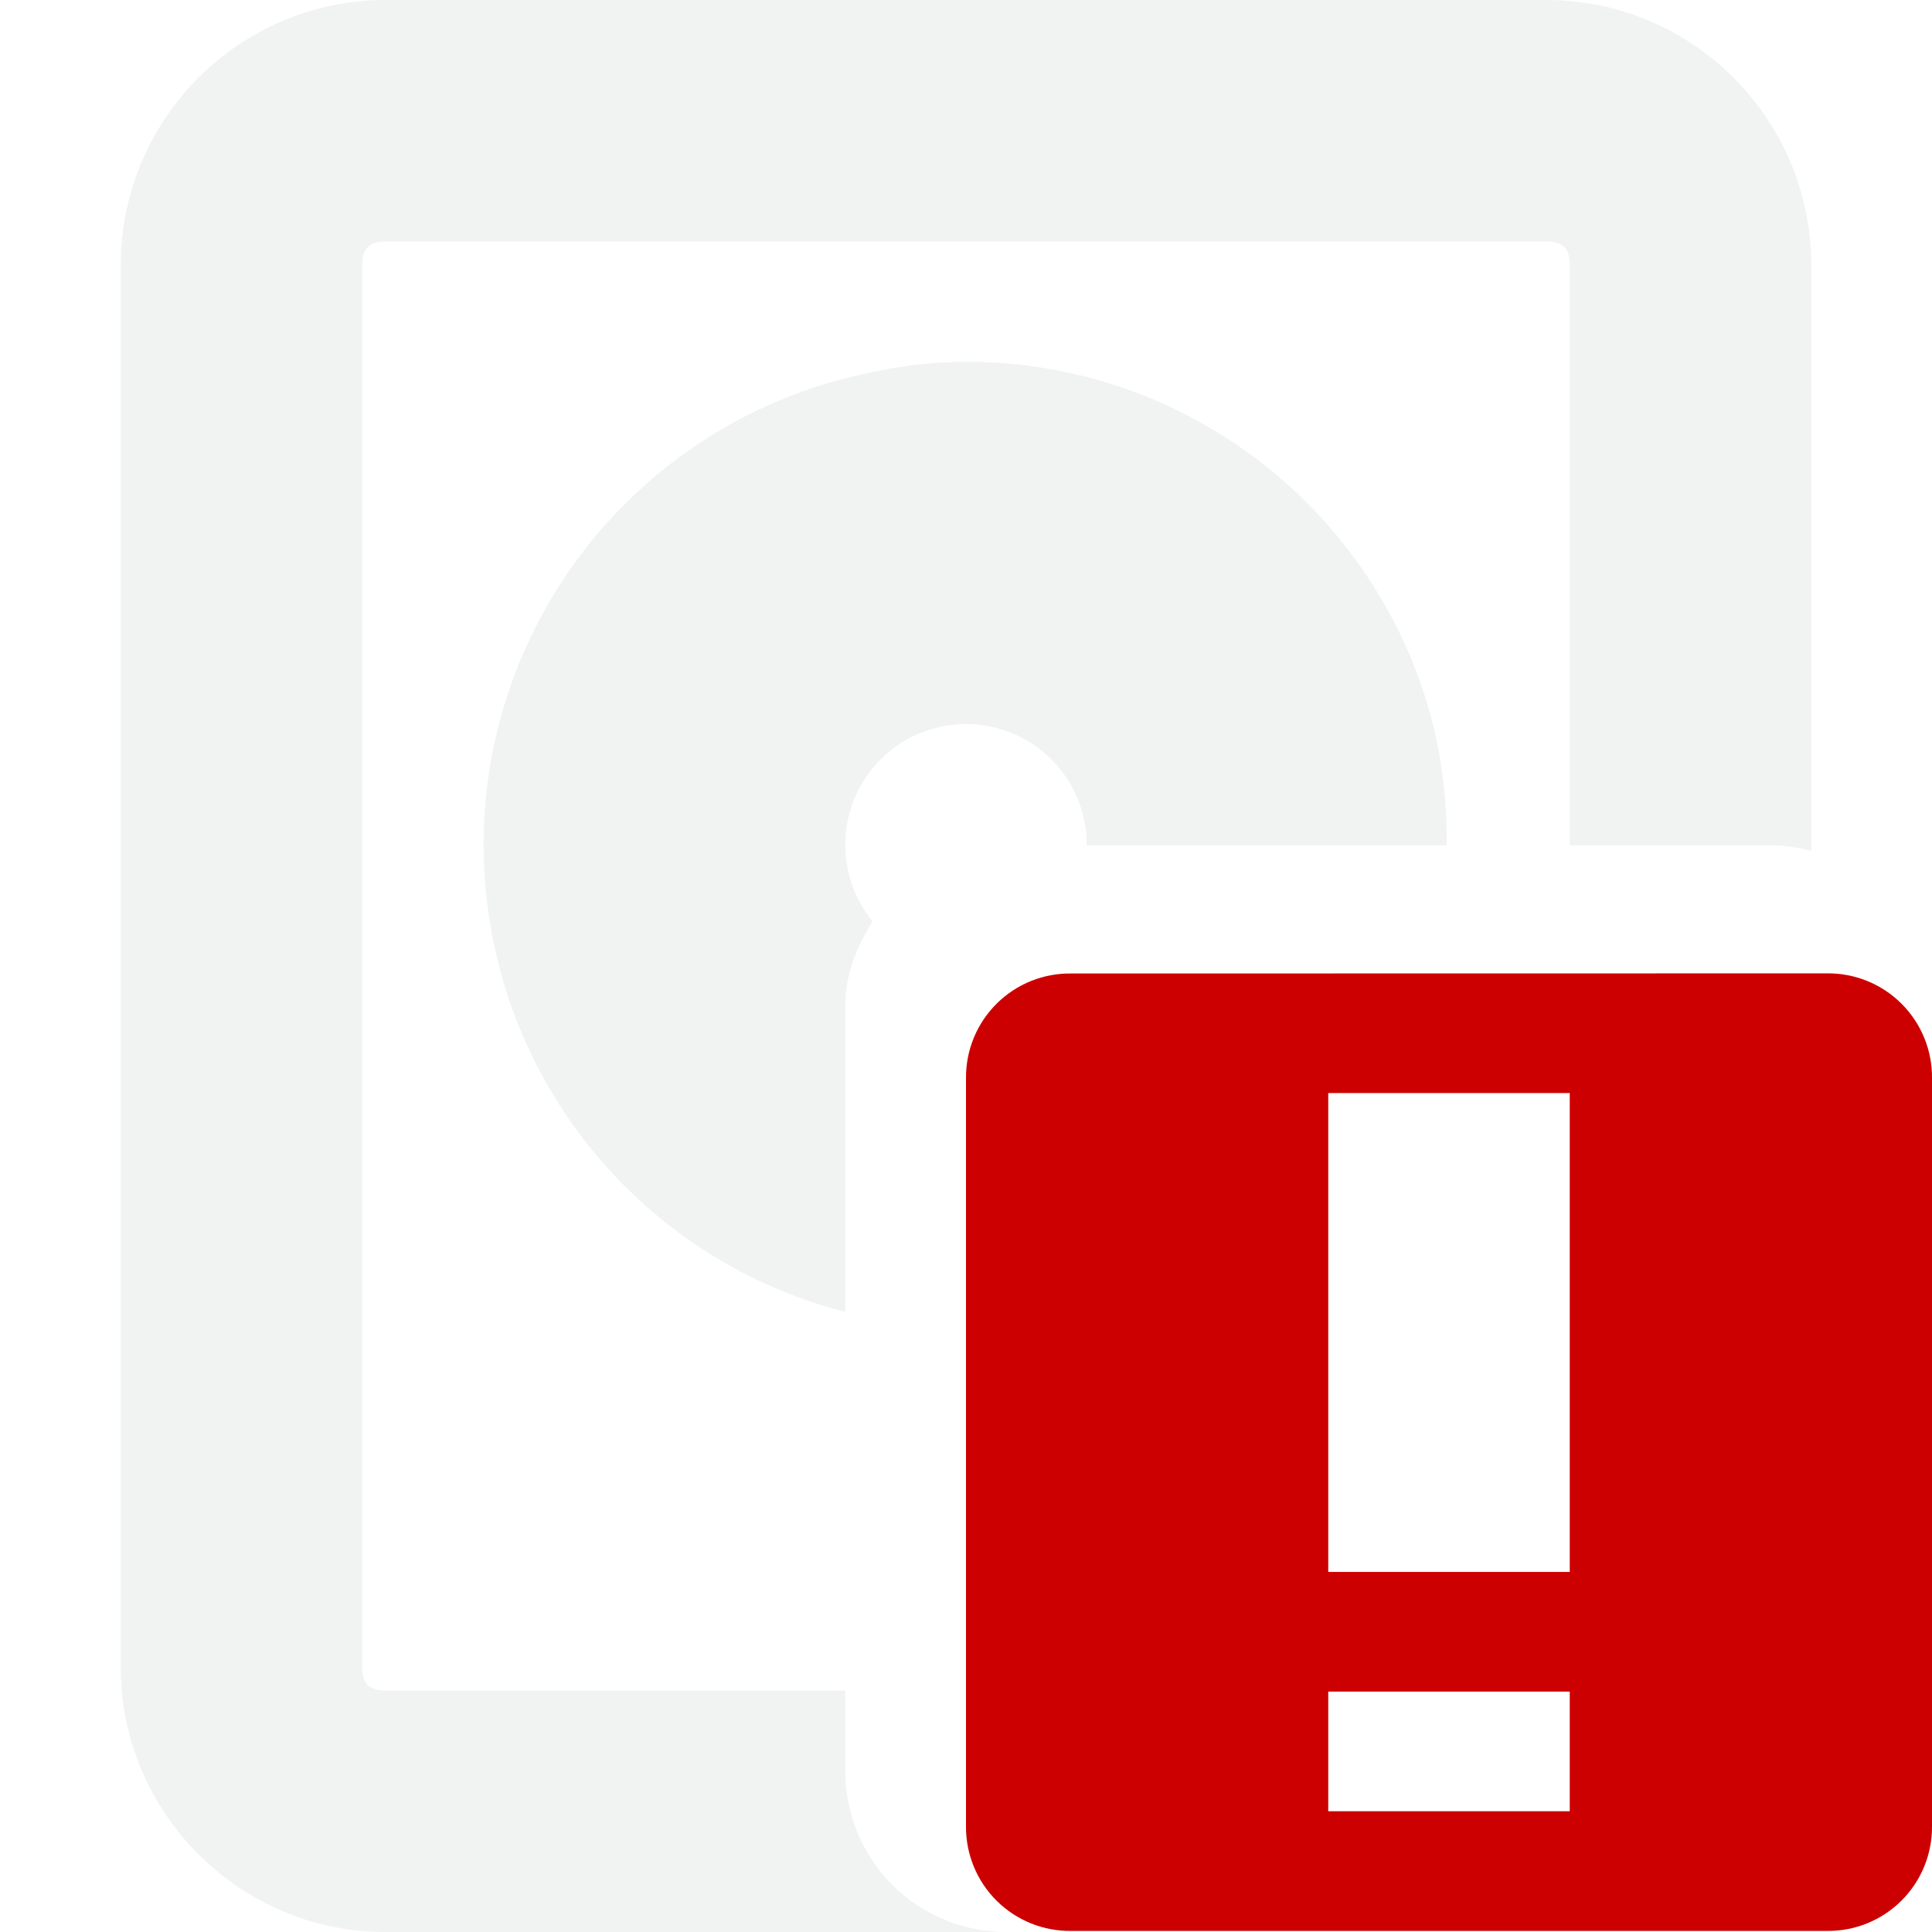
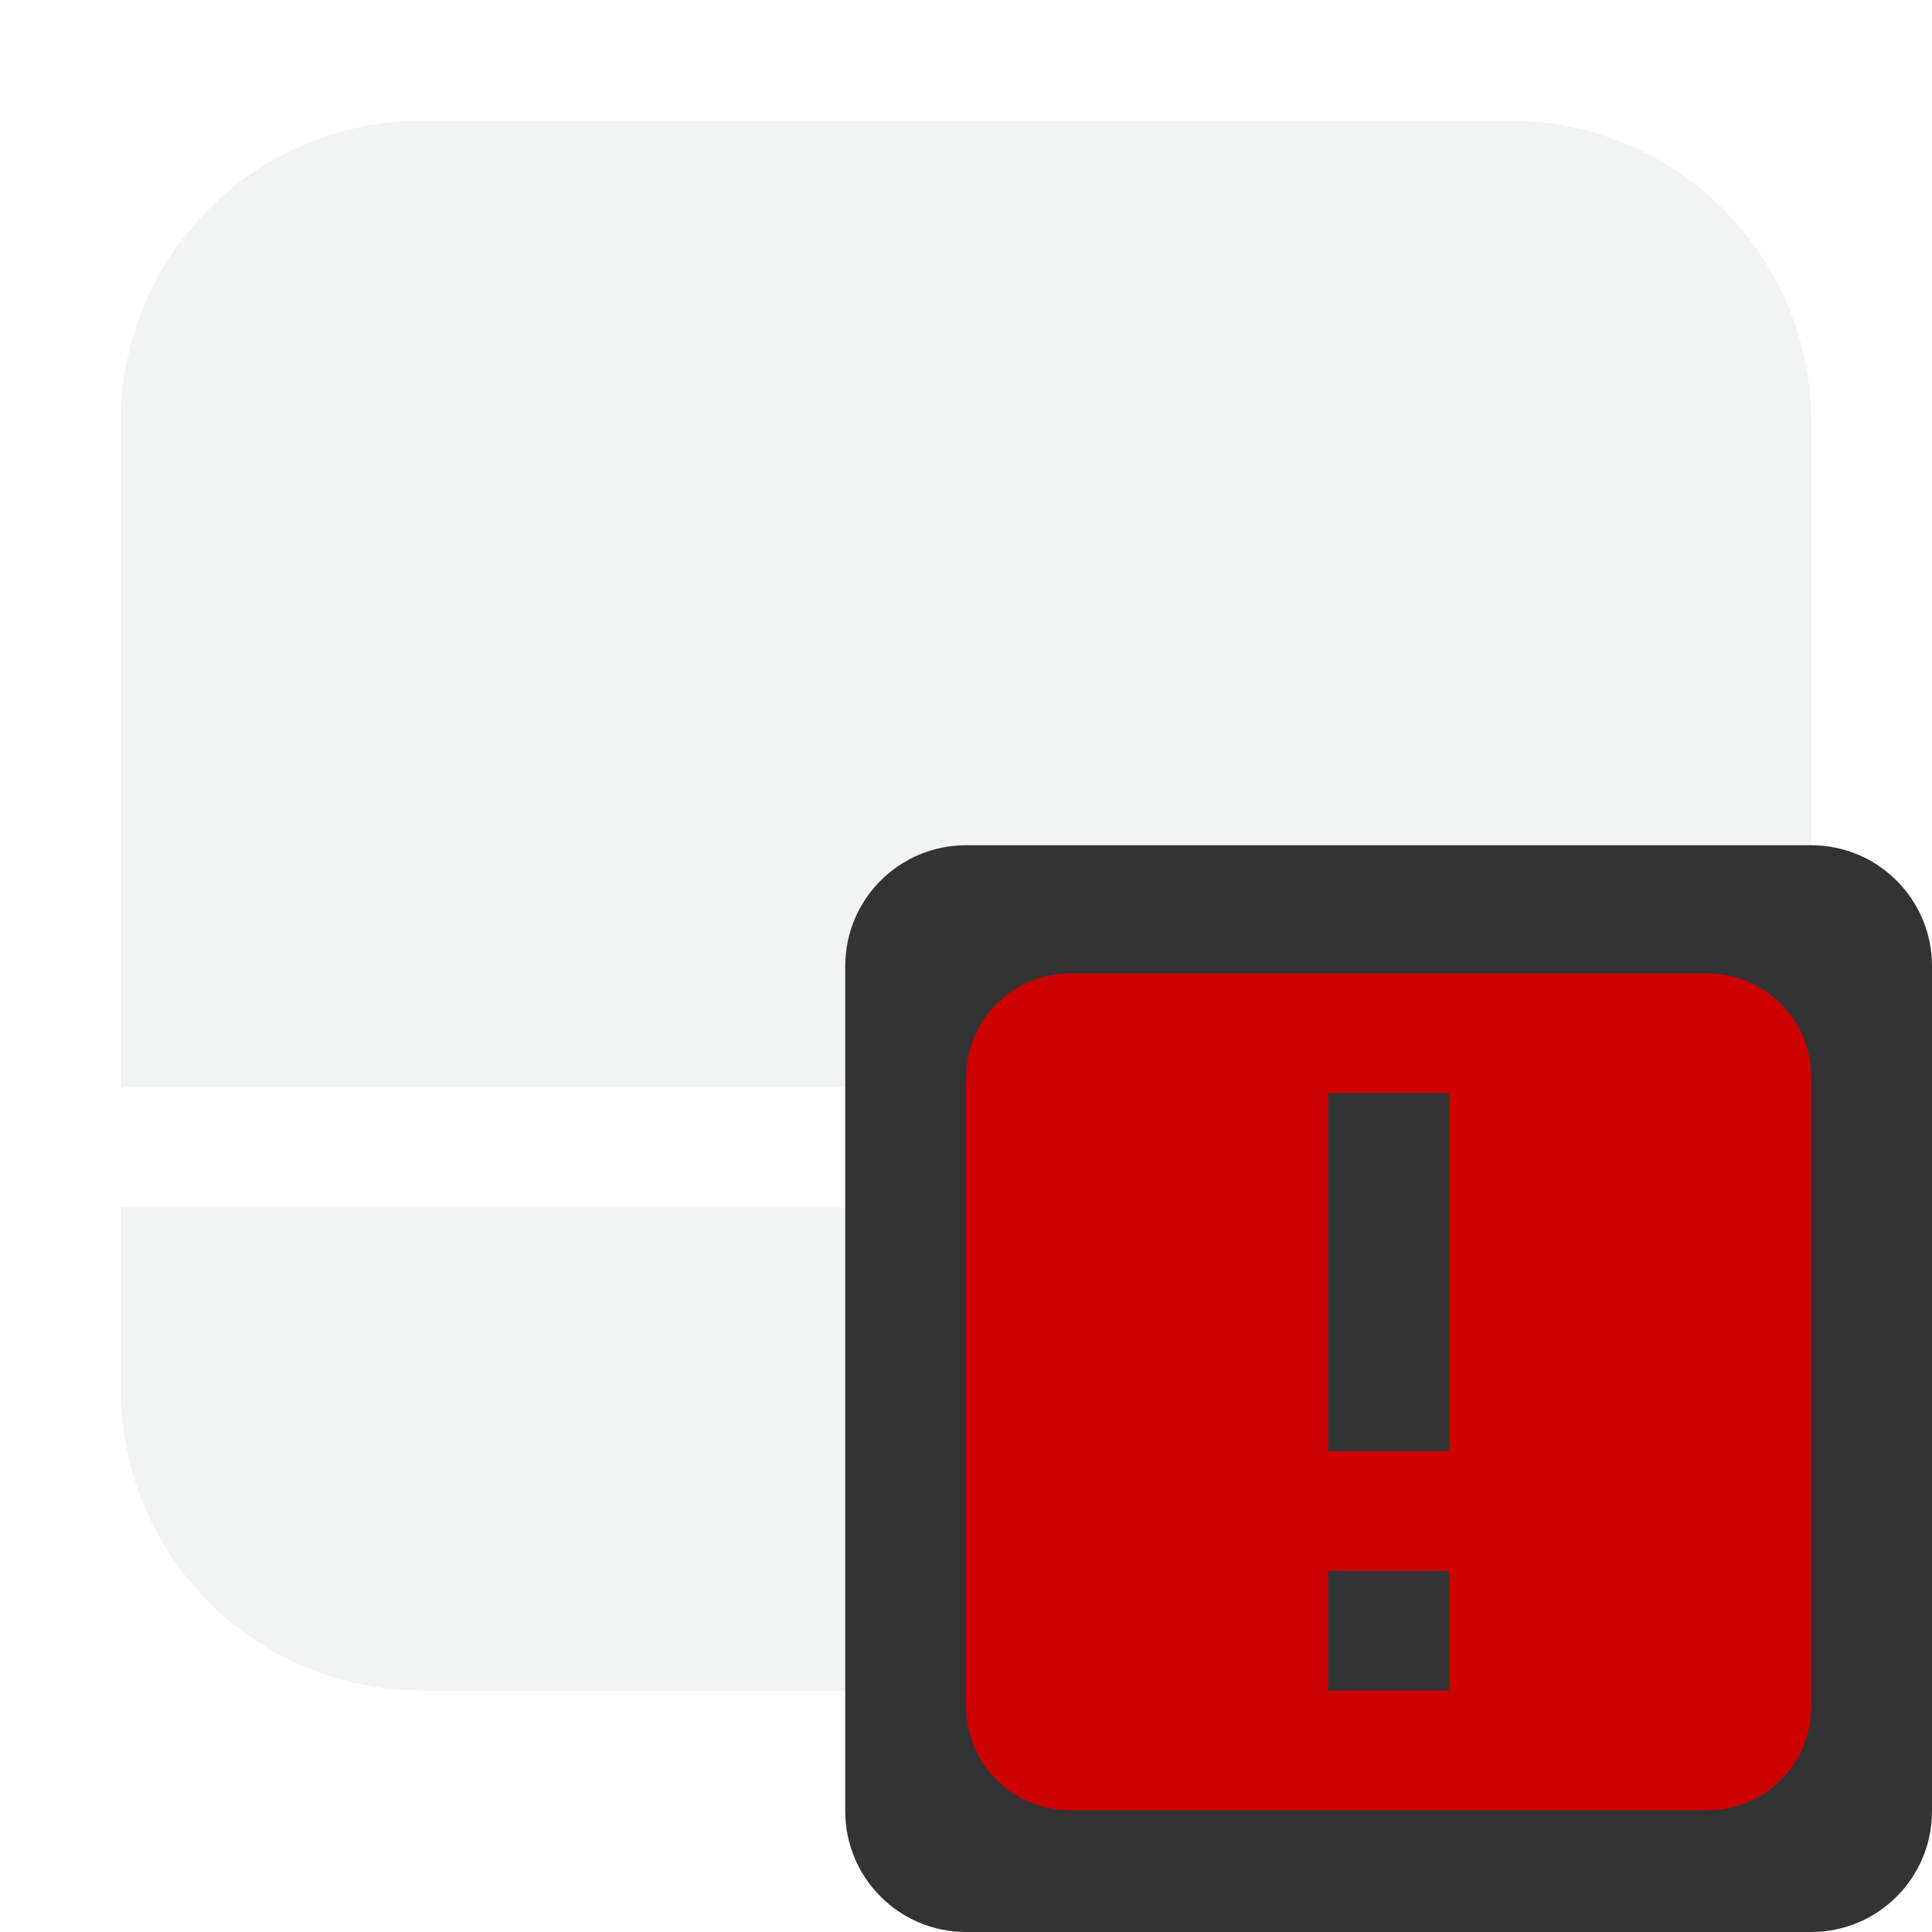
- <svg xmlns="http://www.w3.org/2000/svg" viewBox="0 0 16 16">
-   <path style="line-height:normal;-inkscape-font-specification:'Bitstream Vera Sans';text-indent:0;text-align:start;text-decoration-line:none;text-transform:none;marker:none" d="M3.188 0A2.197 2.197 0 0 0 1 2.188v11.624C1 15.012 1.986 16 3.188 16h5.146A1.332 1.332 0 0 1 7 14.666V14H3.187C3.063 14 3 13.944 3 13.812V2.188C3 2.054 3.063 2 3.188 2h9.624c.125 0 .188.057.188.188V7h1.666c.116 0 .227.02.334.047v-4.86A2.197 2.197 0 0 0 12.812 0H3.188z" fill="#f1f2f2" />
-   <path style="marker:none" d="M8.125 2.998A3.985 3.985 0 0 0 7.844 3c-.266.01-.545.059-.813.125a3.99 3.99 0 0 0-2.906 4.844A3.985 3.985 0 0 0 7 10.865V8.334c0-.264.095-.497.227-.703A1 1 0 1 1 9 7h2.982a4.121 4.121 0 0 0-.107-.969 3.985 3.985 0 0 0-3.75-3.033z" fill="#f1f2f2" />
-   <path style="marker:none" class="warning" d="M8.875 8.062A.86.86 0 0 0 8 8.928v6.195a.86.86 0 0 0 .875.868h6.25a.86.86 0 0 0 .875-.868V8.929a.86.86 0 0 0-.875-.868zm2.125.99h2v3.966h-2zm0 4.957h2V15h-2z" overflow="visible" color="#f1f2f2" fill="#c00" />
+ <svg xmlns="http://www.w3.org/2000/svg" version="1.1" viewBox="0 0 16 16">
+   <path opacity=".931" d="m3.5 1c-1.382-0.003-2.503 1.118-2.5 2.5v5.512c0.019-0.002 0.036-0.012 0.057-0.012h13.943v-5.5c0-1.385-1.115-2.5-2.5-2.5h-9zm-2.5 8.988v1.512c0 1.385 1.115 2.5 2.5 2.5h9c1.385 0 2.5-1.115 2.5-2.5v-1.5h-13.943c-0.021 0-0.037-0.009-0.057-0.012z" fill="#f1f2f2" />
+   <rect ry="1" height="9" width="9" y="7" x="7" fill="#333" />
+   <path style="color:#f1f2f2" d="m8.876 8.062c-0.483-0.008-0.878 0.383-0.875 0.866v5.196c-0.005 0.484 0.391 0.876 0.875 0.868h5.249c0.484 0.009 0.88-0.384 0.875-0.868v-5.194c0.005-0.484-0.391-0.876-0.875-0.868zm2.124 0.99h1v2.966h-1zm0 3.958h1v0.991h-1z" class="warning" overflow="visible" fill="#c00" />
</svg>
